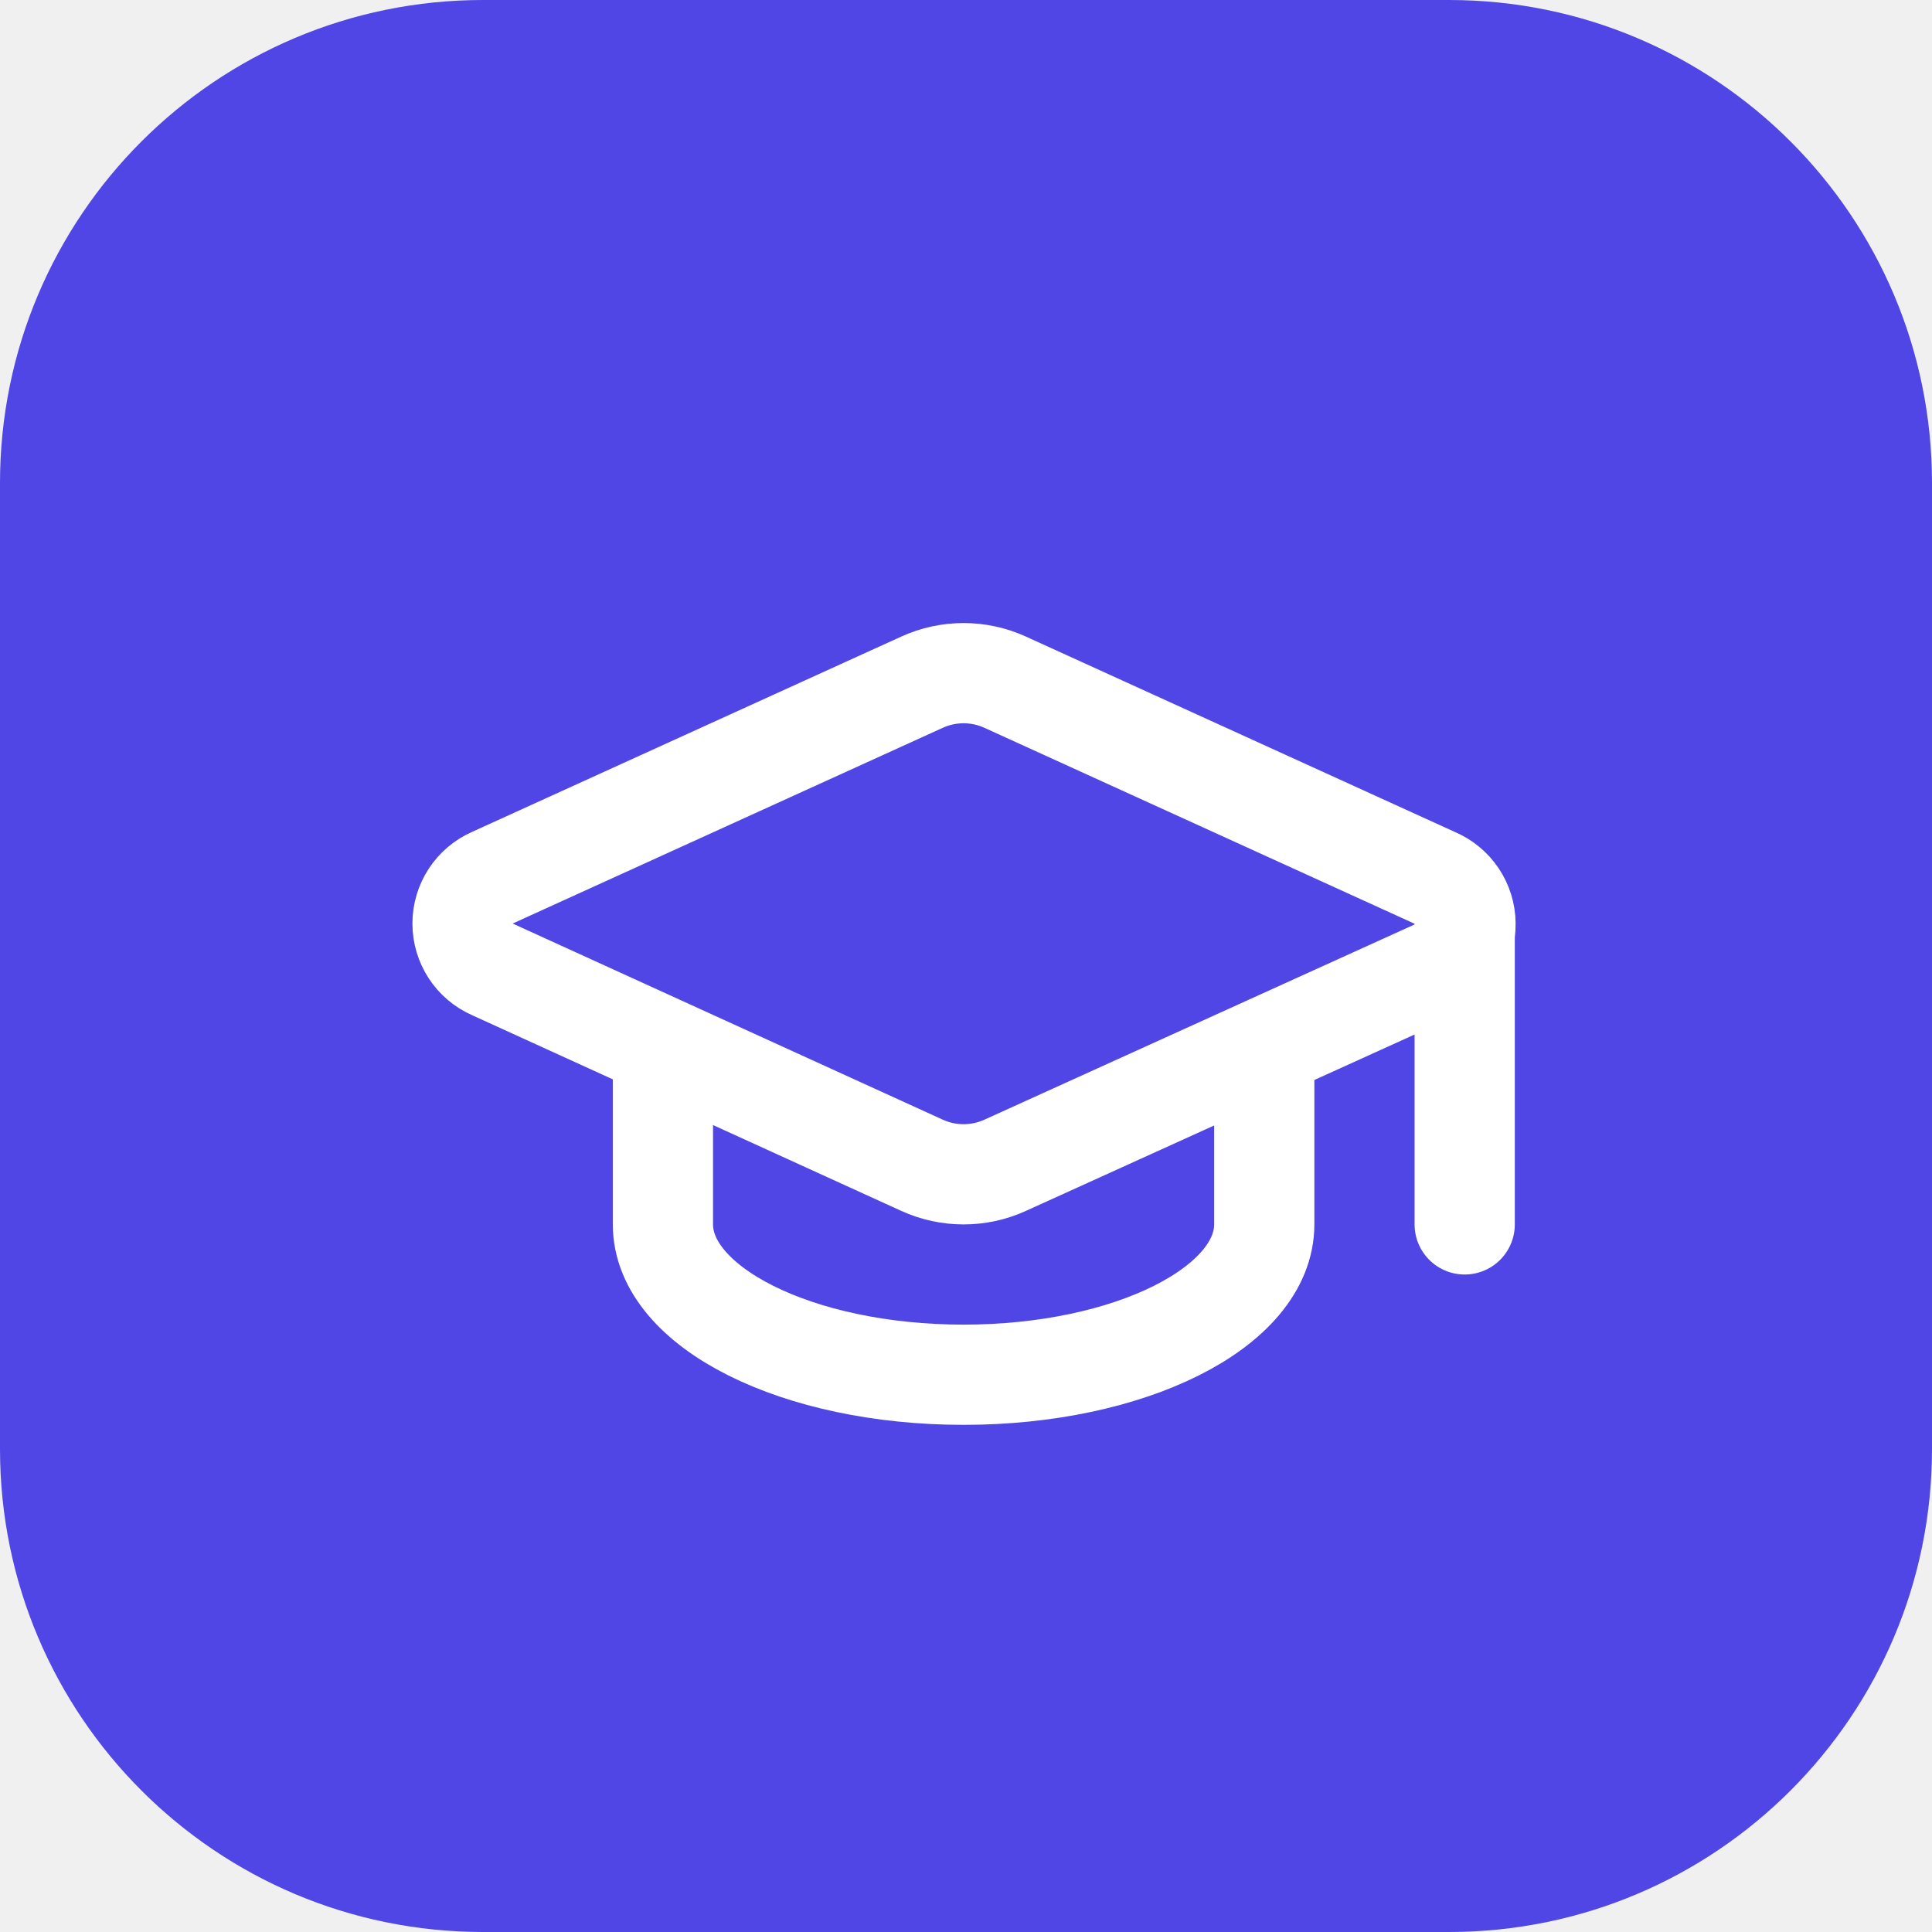
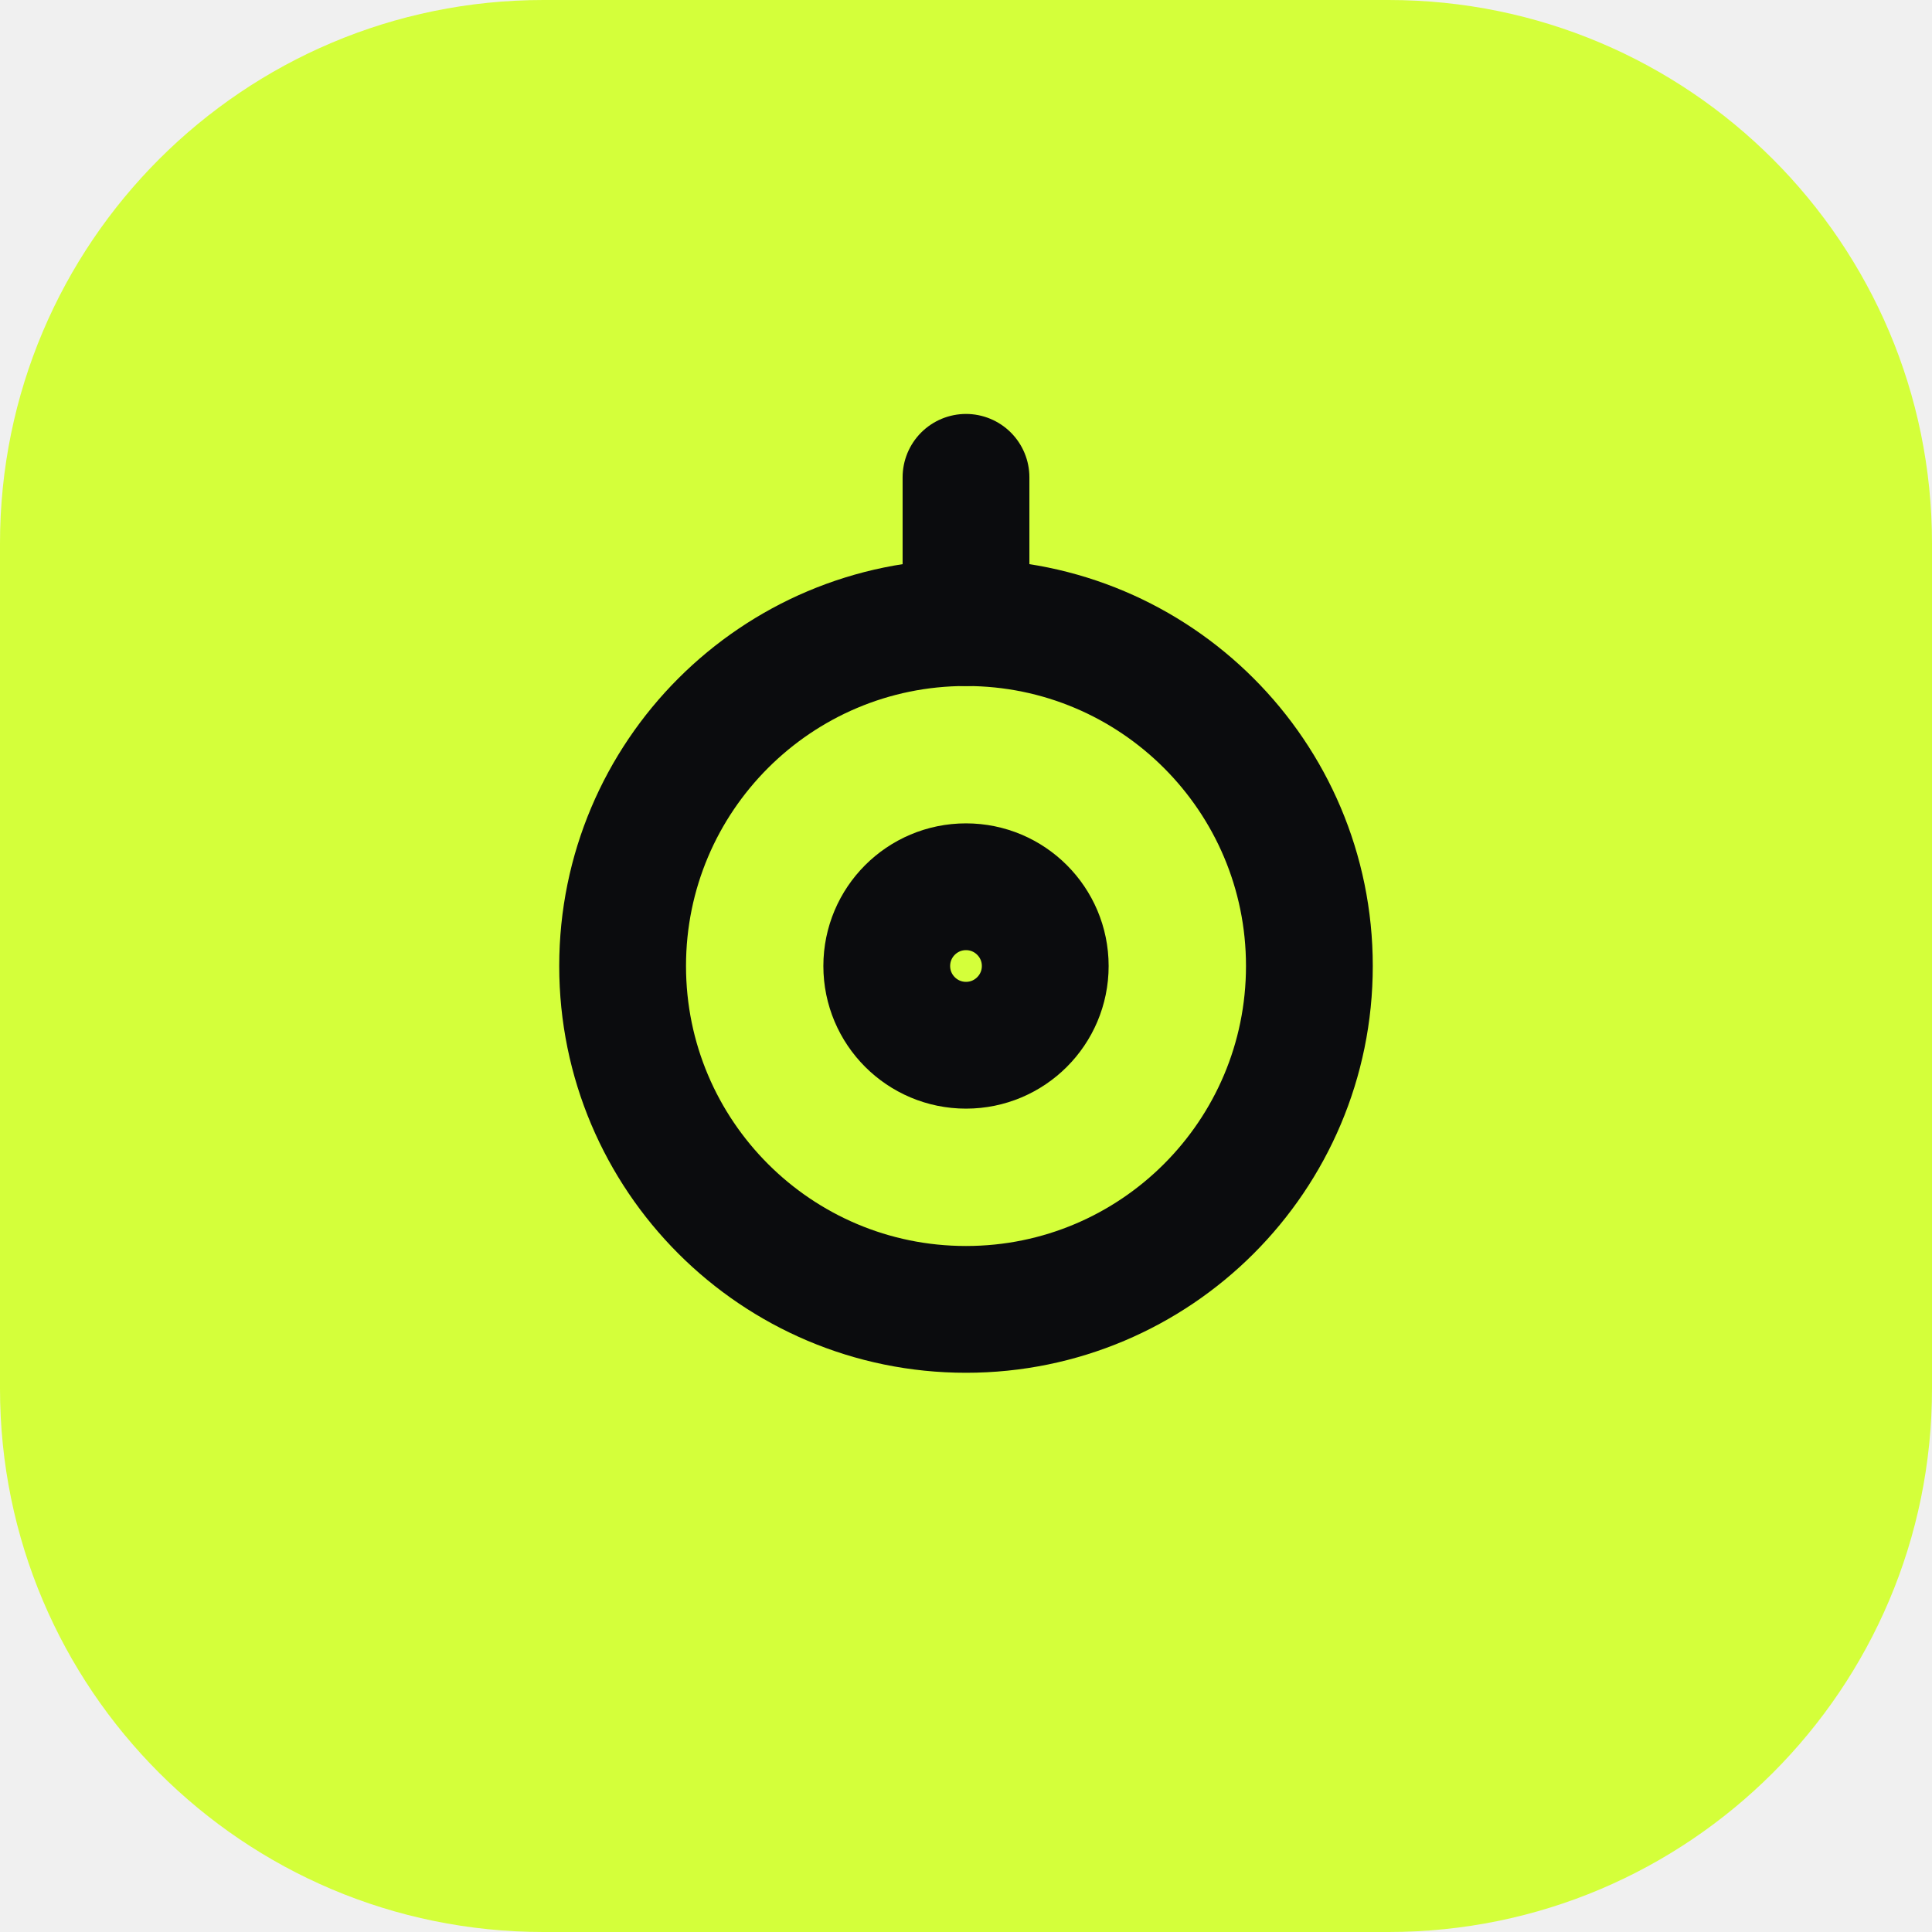
<svg xmlns="http://www.w3.org/2000/svg" viewBox="0 0 32 32" width="32" height="32">
-   <rect width="32" height="32" rx="8" fill="#4F46E5" />
-   <g transform="translate(6,7) scale(0.83)" fill="none" stroke="#FFFFFF" stroke-width="2" stroke-linecap="round" stroke-linejoin="round">
-     <path d="M21.42 10.922a1 1 0 0 0-.019-1.838L12.83 5.18a2 2 0 0 0-1.66 0L2.6 9.08a1 1 0 0 0 0 1.832l8.57 3.908a2 2 0 0 0 1.66 0z" />
-     <path d="M22 10v6" />
-     <path d="M6 12.5V16a6 3 0 0 0 12 0v-3.5" />
+   <rect width="32" height="32" rx="9" fill="#D4FF3A" />
+   <g transform="translate(5.5,5.5) scale(0.875)" fill="none" stroke="#0B0C0E" stroke-width="2.4" stroke-linecap="round" stroke-linejoin="round">
+     <circle cx="12" cy="12" r="6.5" />
+     <circle cx="12" cy="12" r="1.5" />
+     <path d="M12 2.75v2.75" />
  </g>
</svg>
